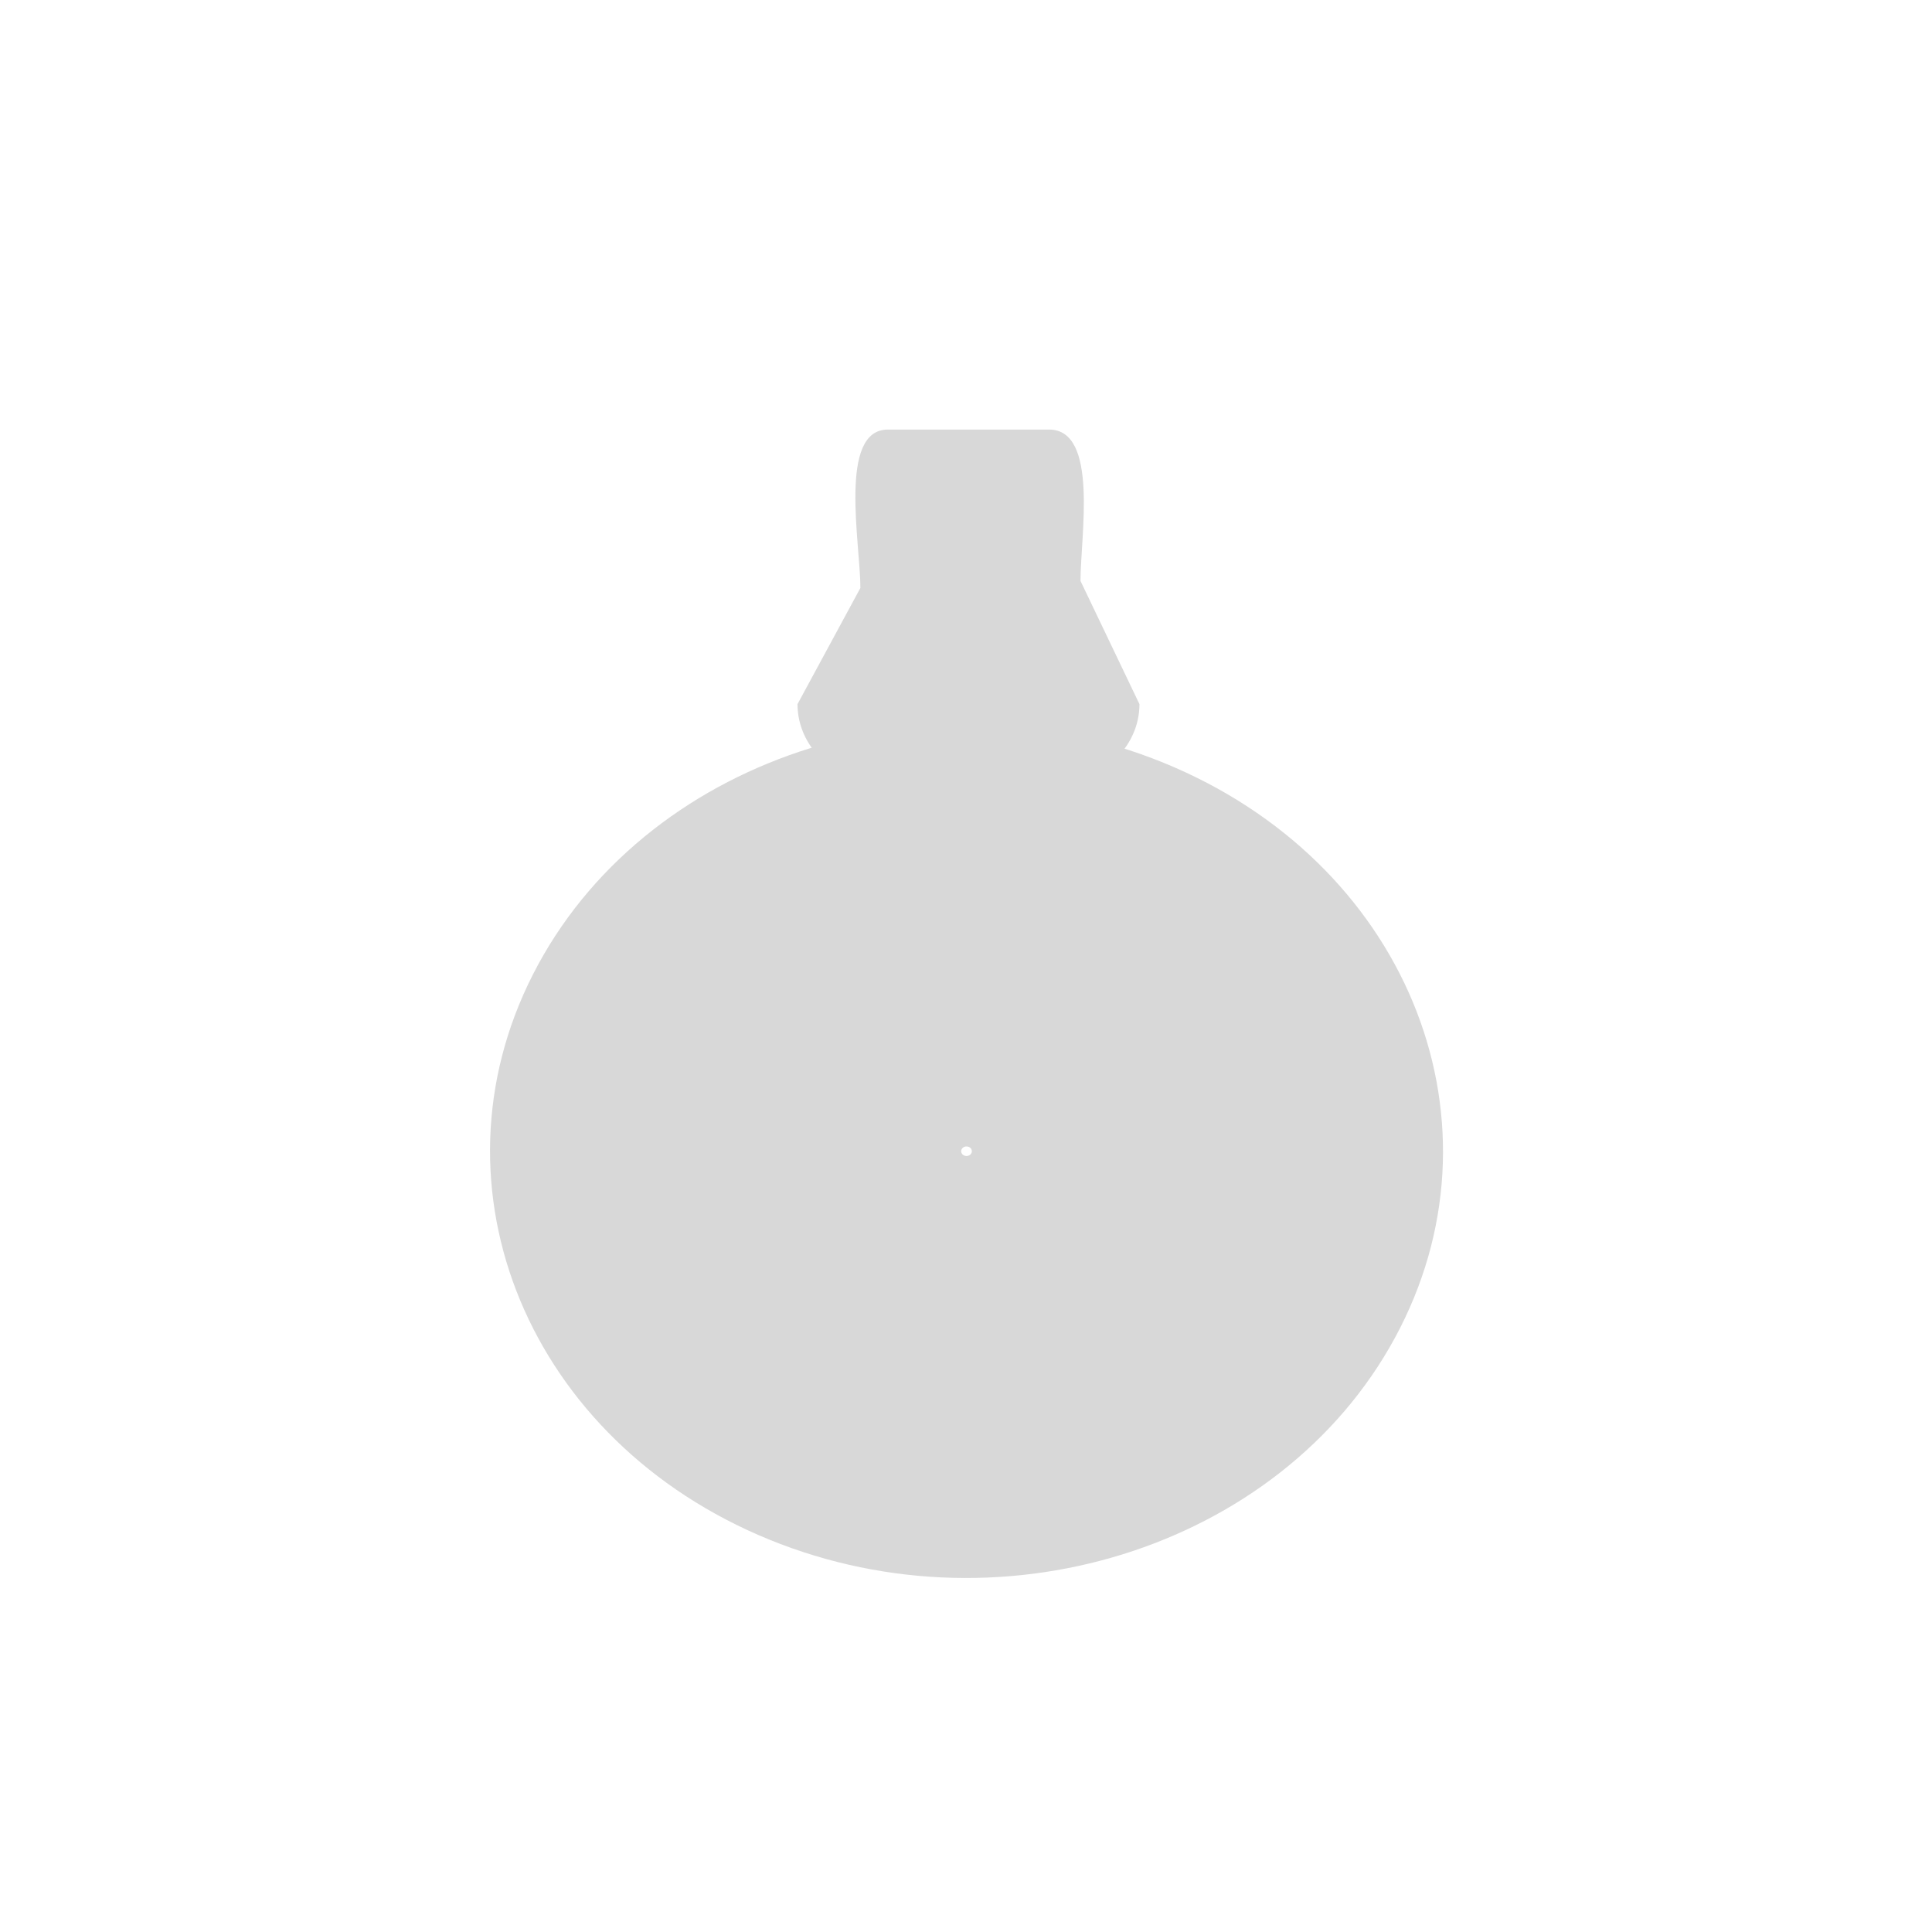
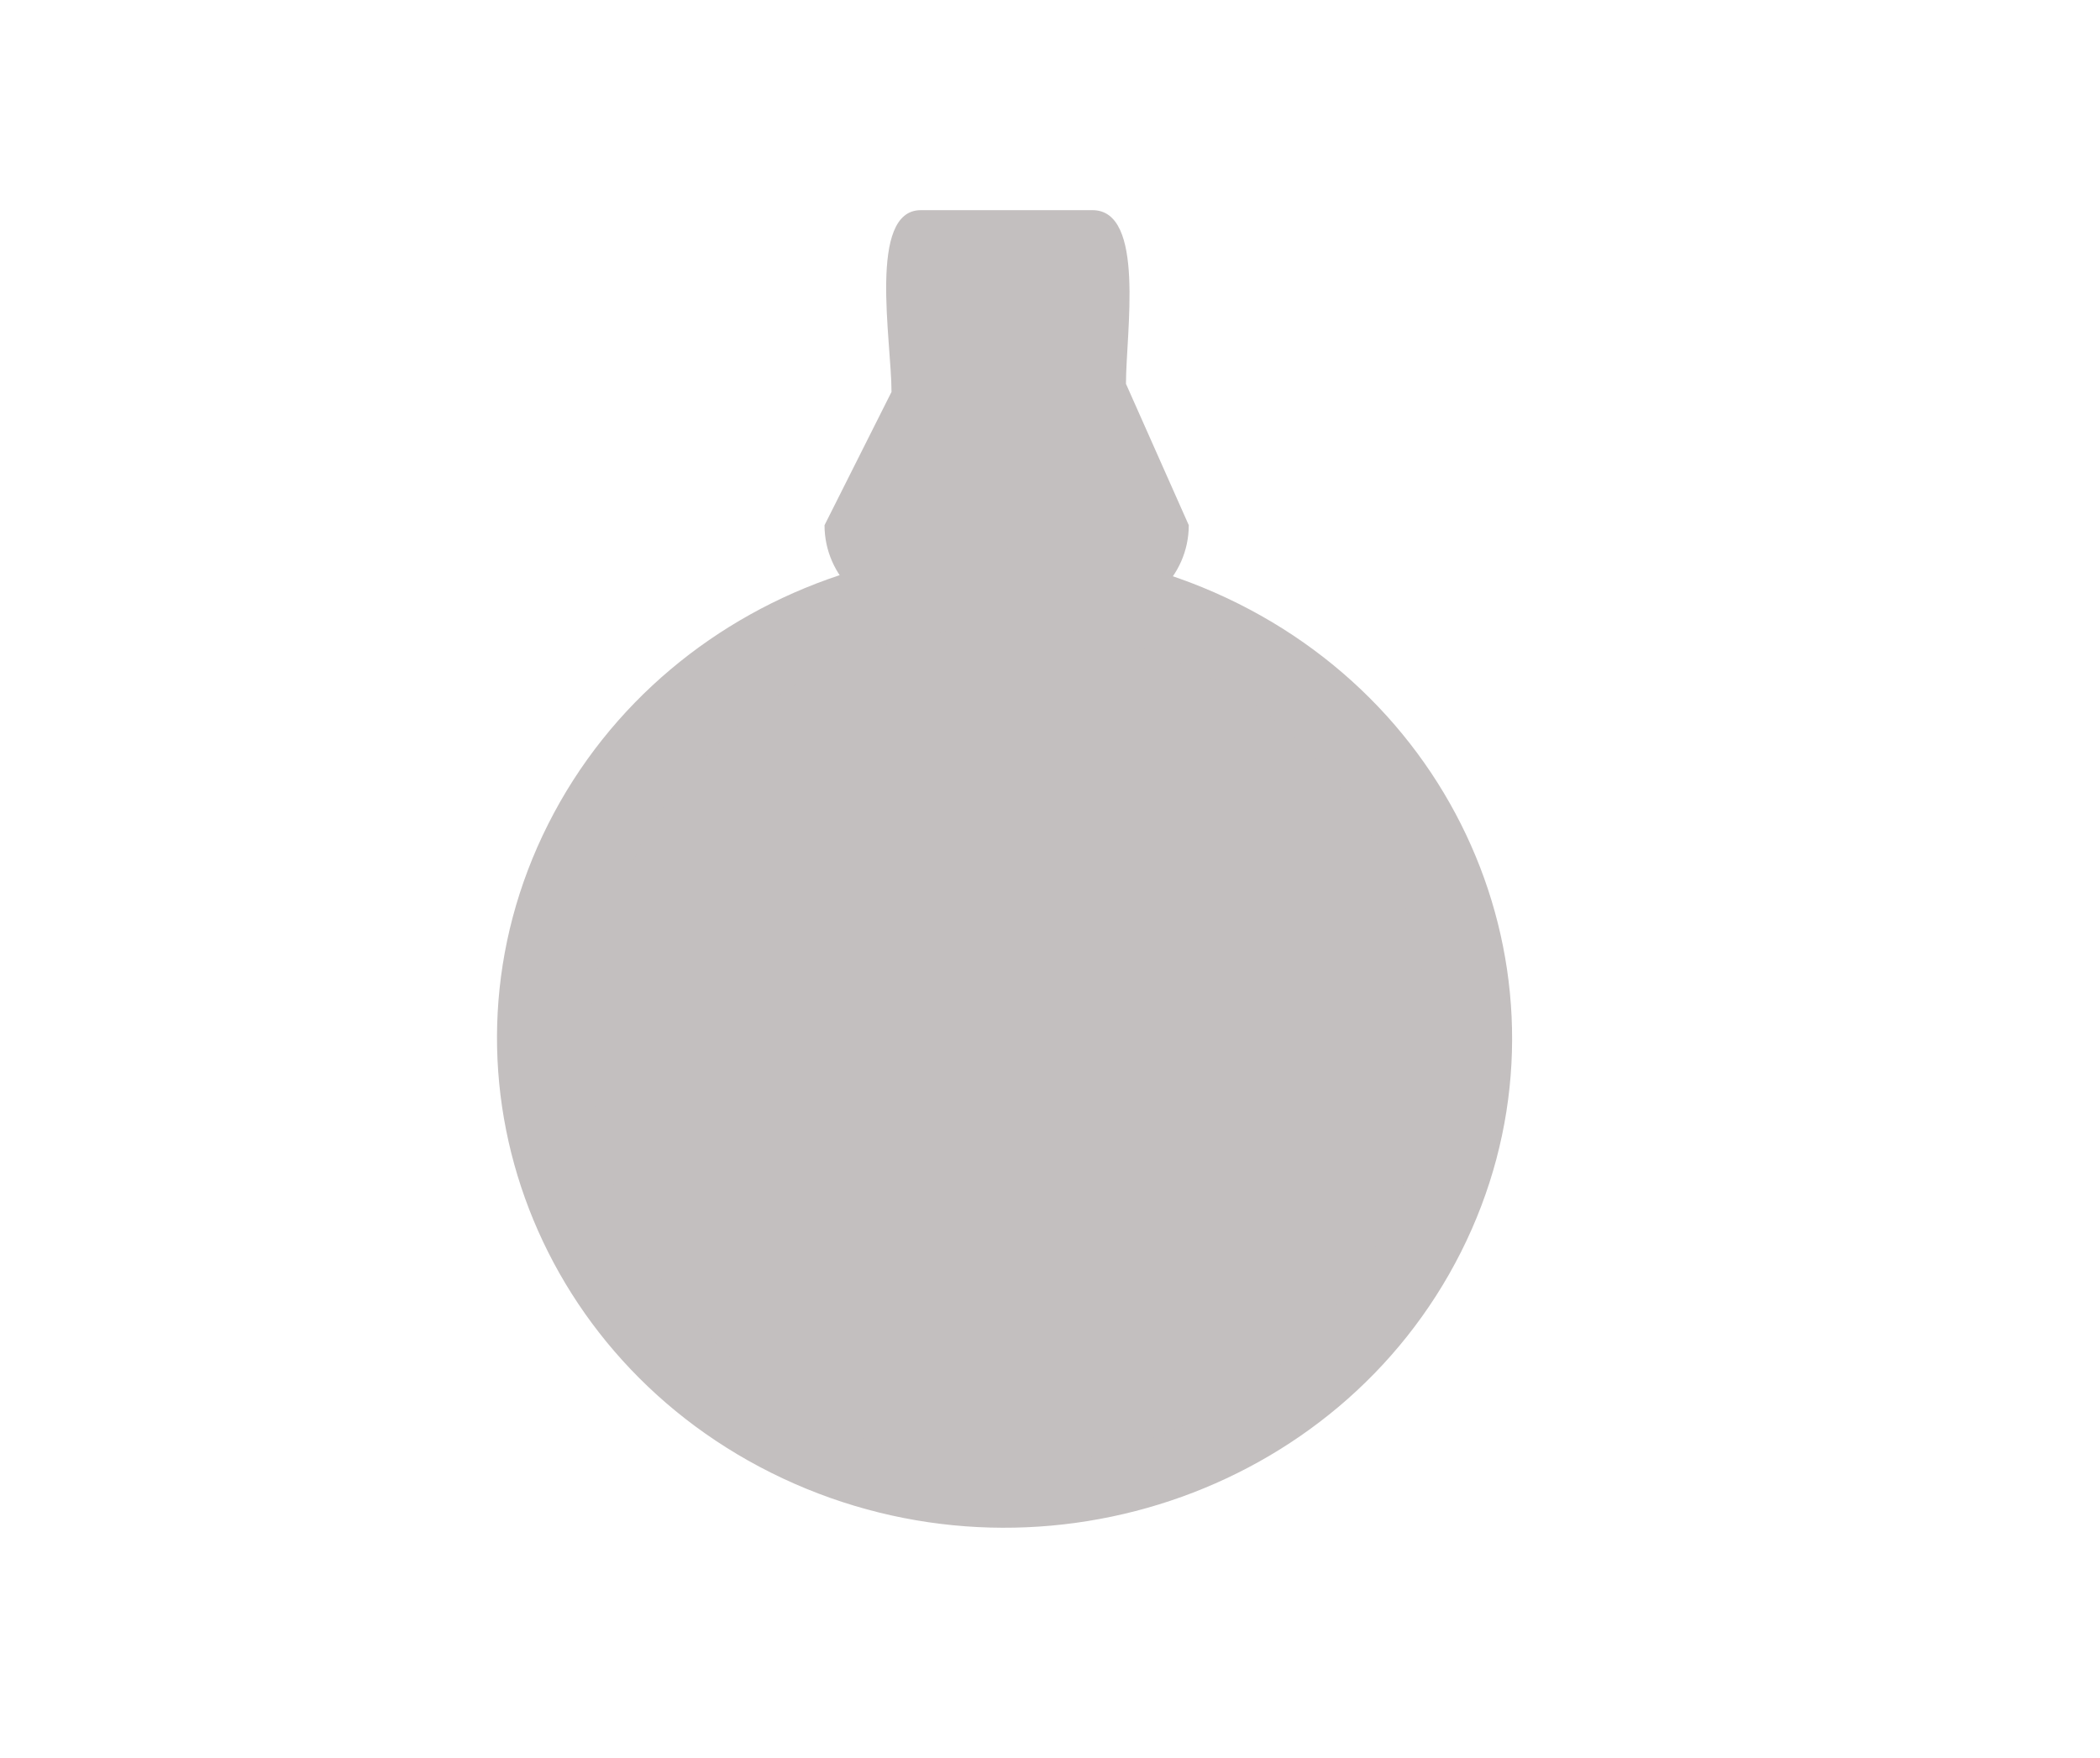
- <svg xmlns="http://www.w3.org/2000/svg" xmlns:ns1="https://boxy-svg.com" viewBox="0 0 500 500">
-   <g style="" transform="matrix(1.38138, 0, 0, 1.237216, -93.68593, -19.41581)">
-     <path d="M 234.167 105.547 L 264.36 105.547 C 273.713 105.547 270.25 127.857 270.25 137.211 L 281.296 162.985 C 281.296 172.338 273.713 179.921 264.36 179.921 L 234.167 179.921 C 224.814 179.921 217.231 172.338 217.231 162.985 L 229.013 138.683 C 229.013 129.33 224.814 105.547 234.167 105.547 Z" style="fill: rgb(216, 216, 216);" />
-     <path d="M 733 363 m -89.25 0 a 89.25 89.25 0 1 0 178.5 0 a 89.25 89.25 0 1 0 -178.5 0 Z M 733 363 m -1 0 a 1 1 0 0 1 2 0 a 1 1 0 0 1 -2 0 Z" style="fill: rgb(216, 216, 216);" transform="matrix(-0.437285, 0.899323, -0.899323, -0.437285, 895.8799, -243.9644)" ns1:shape="ring 733 363 1 1 89.25 89.25 1@40c156c9" />
+ <svg xmlns="http://www.w3.org/2000/svg" xmlns:ns1="https://boxy-svg.com" viewBox="295.704 26.823 692.286 579.544" width="692.286" height="579.544">
+   <g style="" transform="matrix(1.874332, 0, 0, 1.808231, 160.3536, -96.72585)">
+     <path d="M 234.167 106.642 L 264.36 106.642 C 273.713 106.642 270.25 128.952 270.25 138.306 L 281.296 164.08 C 281.296 173.433 273.713 181.016 264.36 181.016 L 234.167 181.016 C 224.814 181.016 217.231 173.433 217.231 164.08 L 229.013 139.778 C 229.013 130.425 224.814 106.642 234.167 106.642 Z" style="fill: rgb(195, 191, 191);" />
+     <path d="M 733 363 m -89.25 0 a 89.25 89.25 0 1 0 178.5 0 a 89.25 89.25 0 1 0 -178.5 0 Z M 733 363 m -71.054 0 a 71.054 71.054 0 0 1 142.108 0 a 71.054 71.054 0 0 1 -142.108 0 Z" style="fill: rgb(195, 191, 191);" transform="matrix(-0.437285, 0.899323, -0.899323, -0.437285, 895.8799, -242.8696)" ns1:shape="ring 733 363 71.054 71.054 89.25 89.25 1@4ca872fb" />
+     <path d="M 184 421.743 L 186.215 435.827 L 200.572 438 L 186.215 440.173 L 184 454.257 L 181.785 440.173 L 167.428 438 L 181.785 435.827 Z" style="fill: rgb(195, 191, 191);" transform="matrix(-0.475608, 0.879657, -0.865089, -0.502553, 681.4023, 333.1246)" ns1:shape="star 184 438 16.572 16.257 0.189 4 1@cf981766" />
+     <path d="M 184 426.188 L 185.388 436.421 L 194.385 438 L 185.388 439.579 L 184 449.812 L 182.612 439.579 L 173.615 438 L 182.612 436.421 Z" style="fill: rgb(195, 191, 191);" transform="matrix(-0.880709, 0.473658, -0.4478, -0.894616, 592.8484, 602.4699)" ns1:shape="star 184 438 10.385 11.812 0.189 4 1@ef4374be" />
+     <path d="M 184 422.757 L 185.764 435.963 L 197.198 438 L 185.764 440.037 L 184 453.243 L 182.236 440.037 L 170.802 438 L 182.236 435.963 Z" style="fill: rgb(195, 191, 191);" transform="matrix(-0.997491, 0.070796, -0.065913, -0.997837, 464.5282, 699.6666)" ns1:shape="star 184 438 13.198 15.243 0.189 4 1@d3aea90c" />
  </g>
+   <g style="" transform="matrix(1.445326, 0, 0, 1.394355, 371.6682, 91.15384)" />
+   <circle style="fill: rgb(195, 191, 191);" cx="628.355" cy="371.293" r="138.098" />
</svg>
